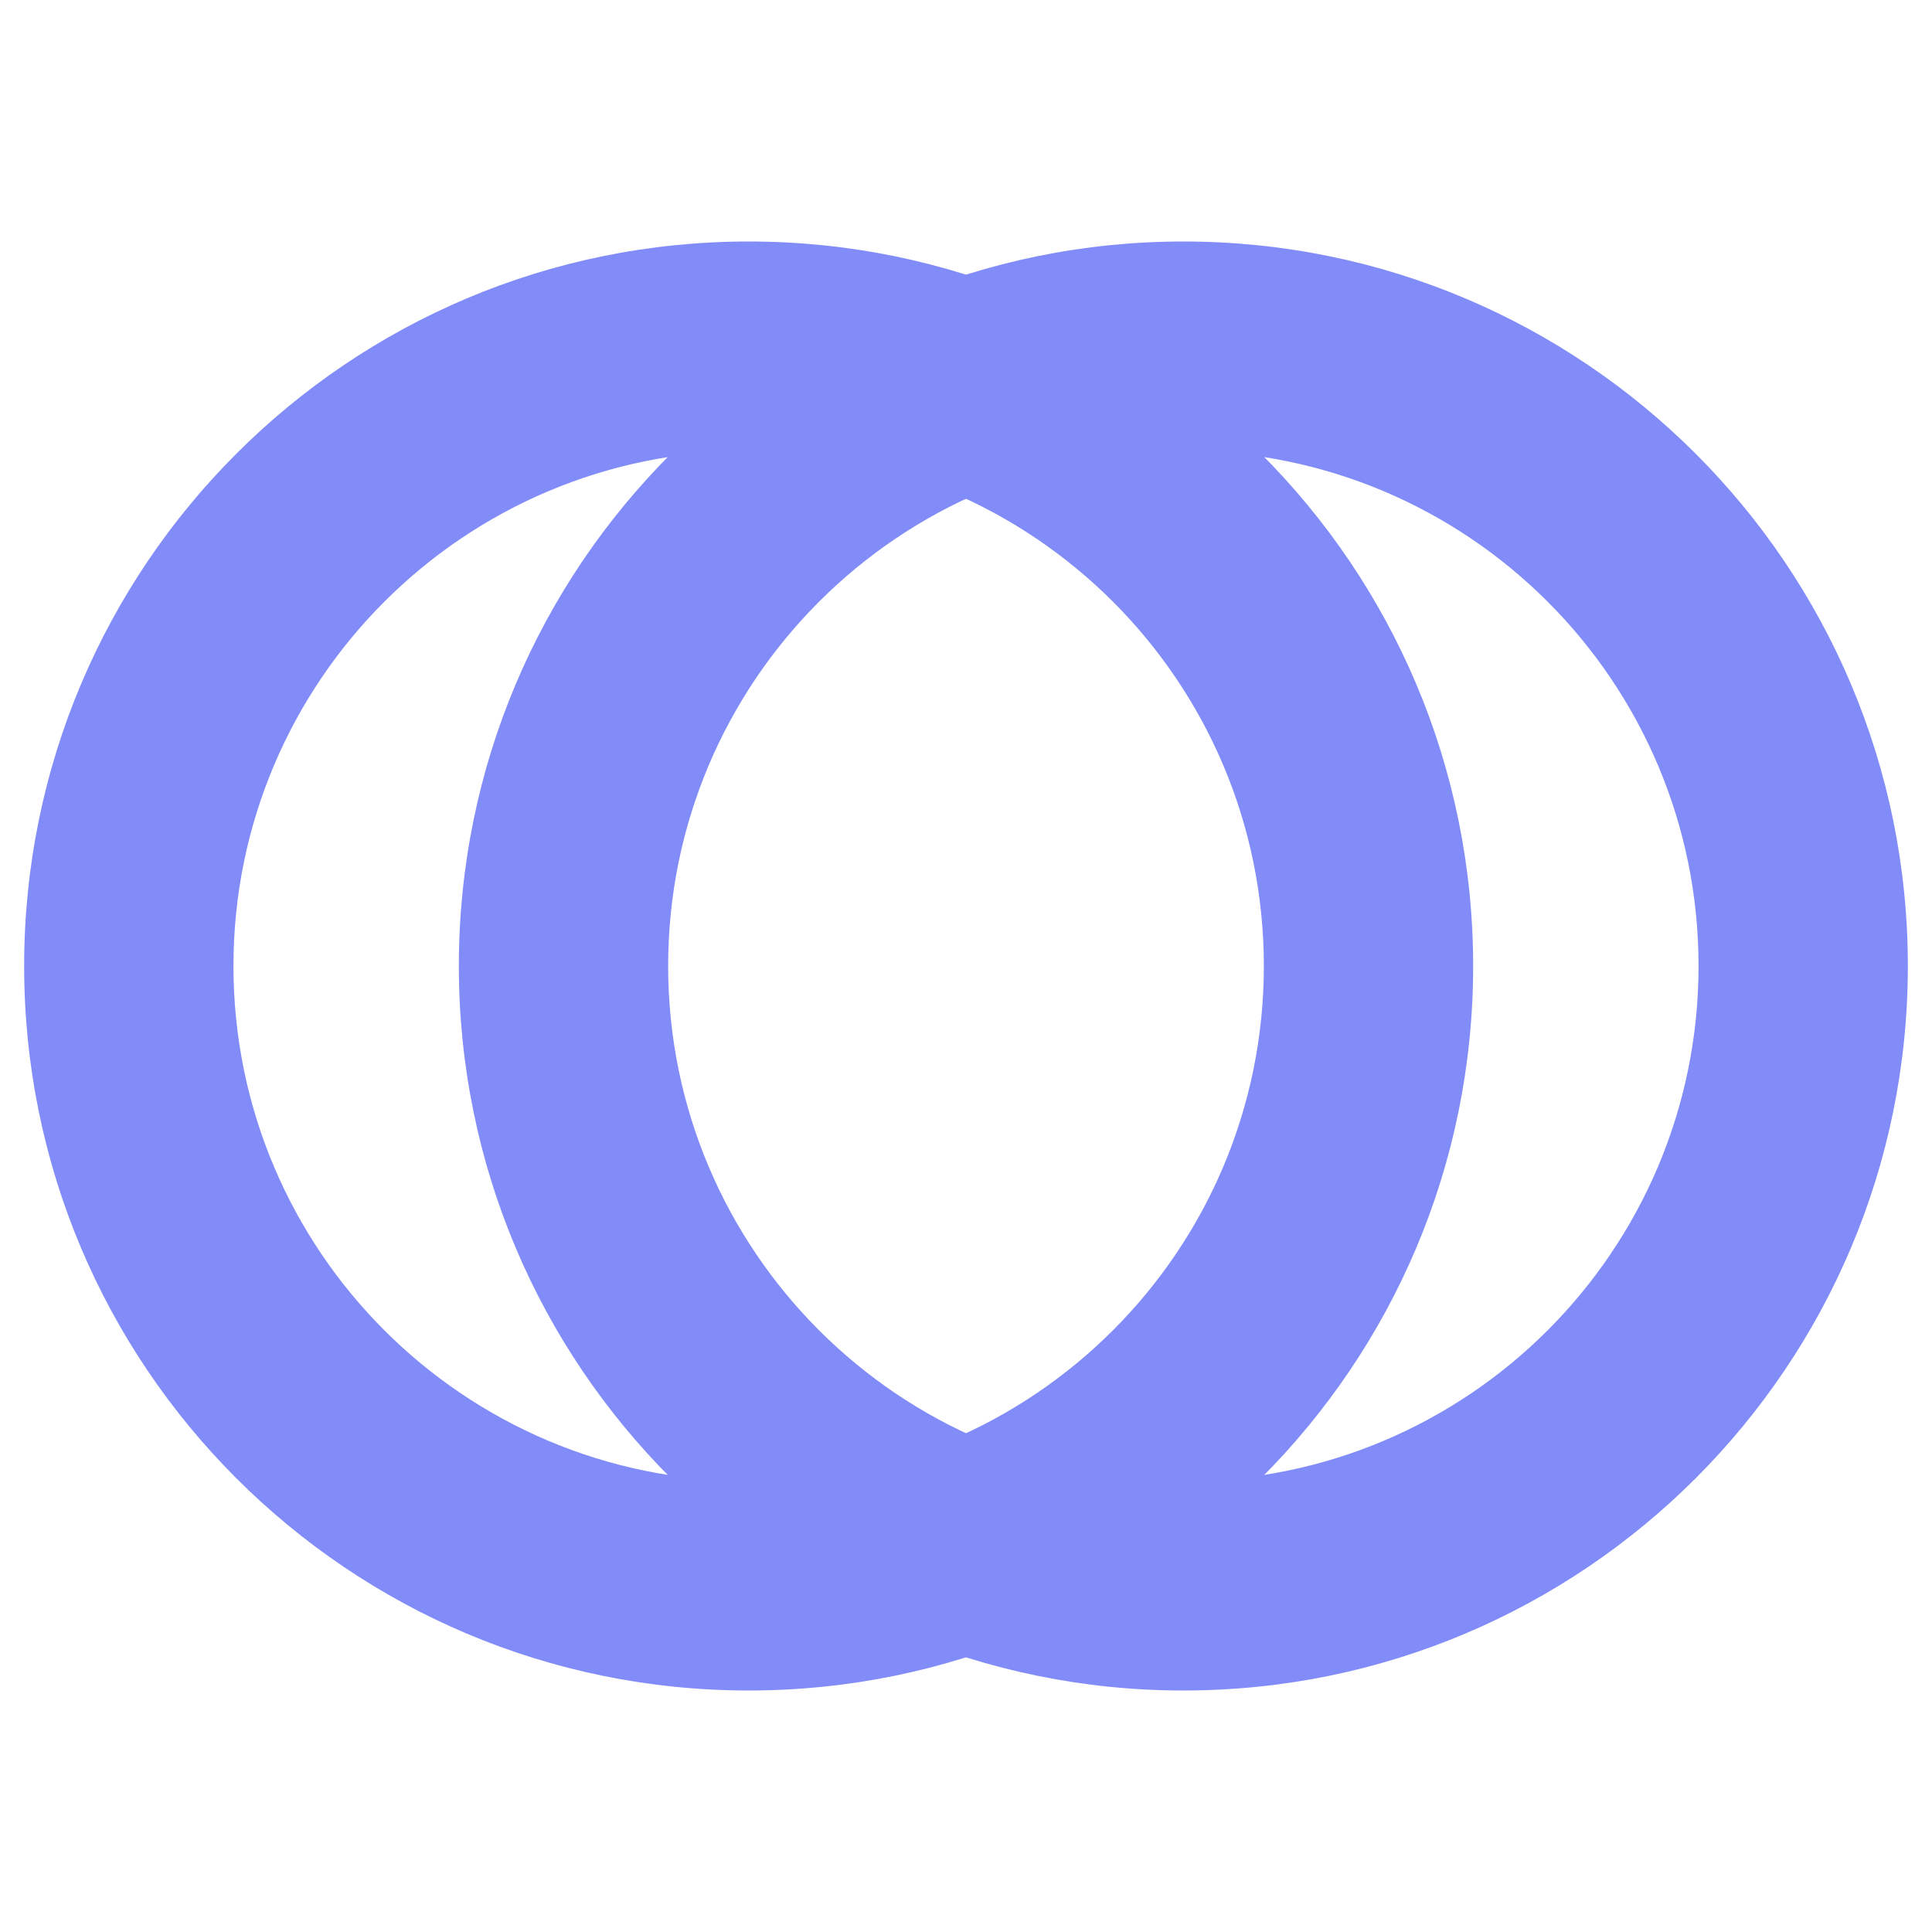
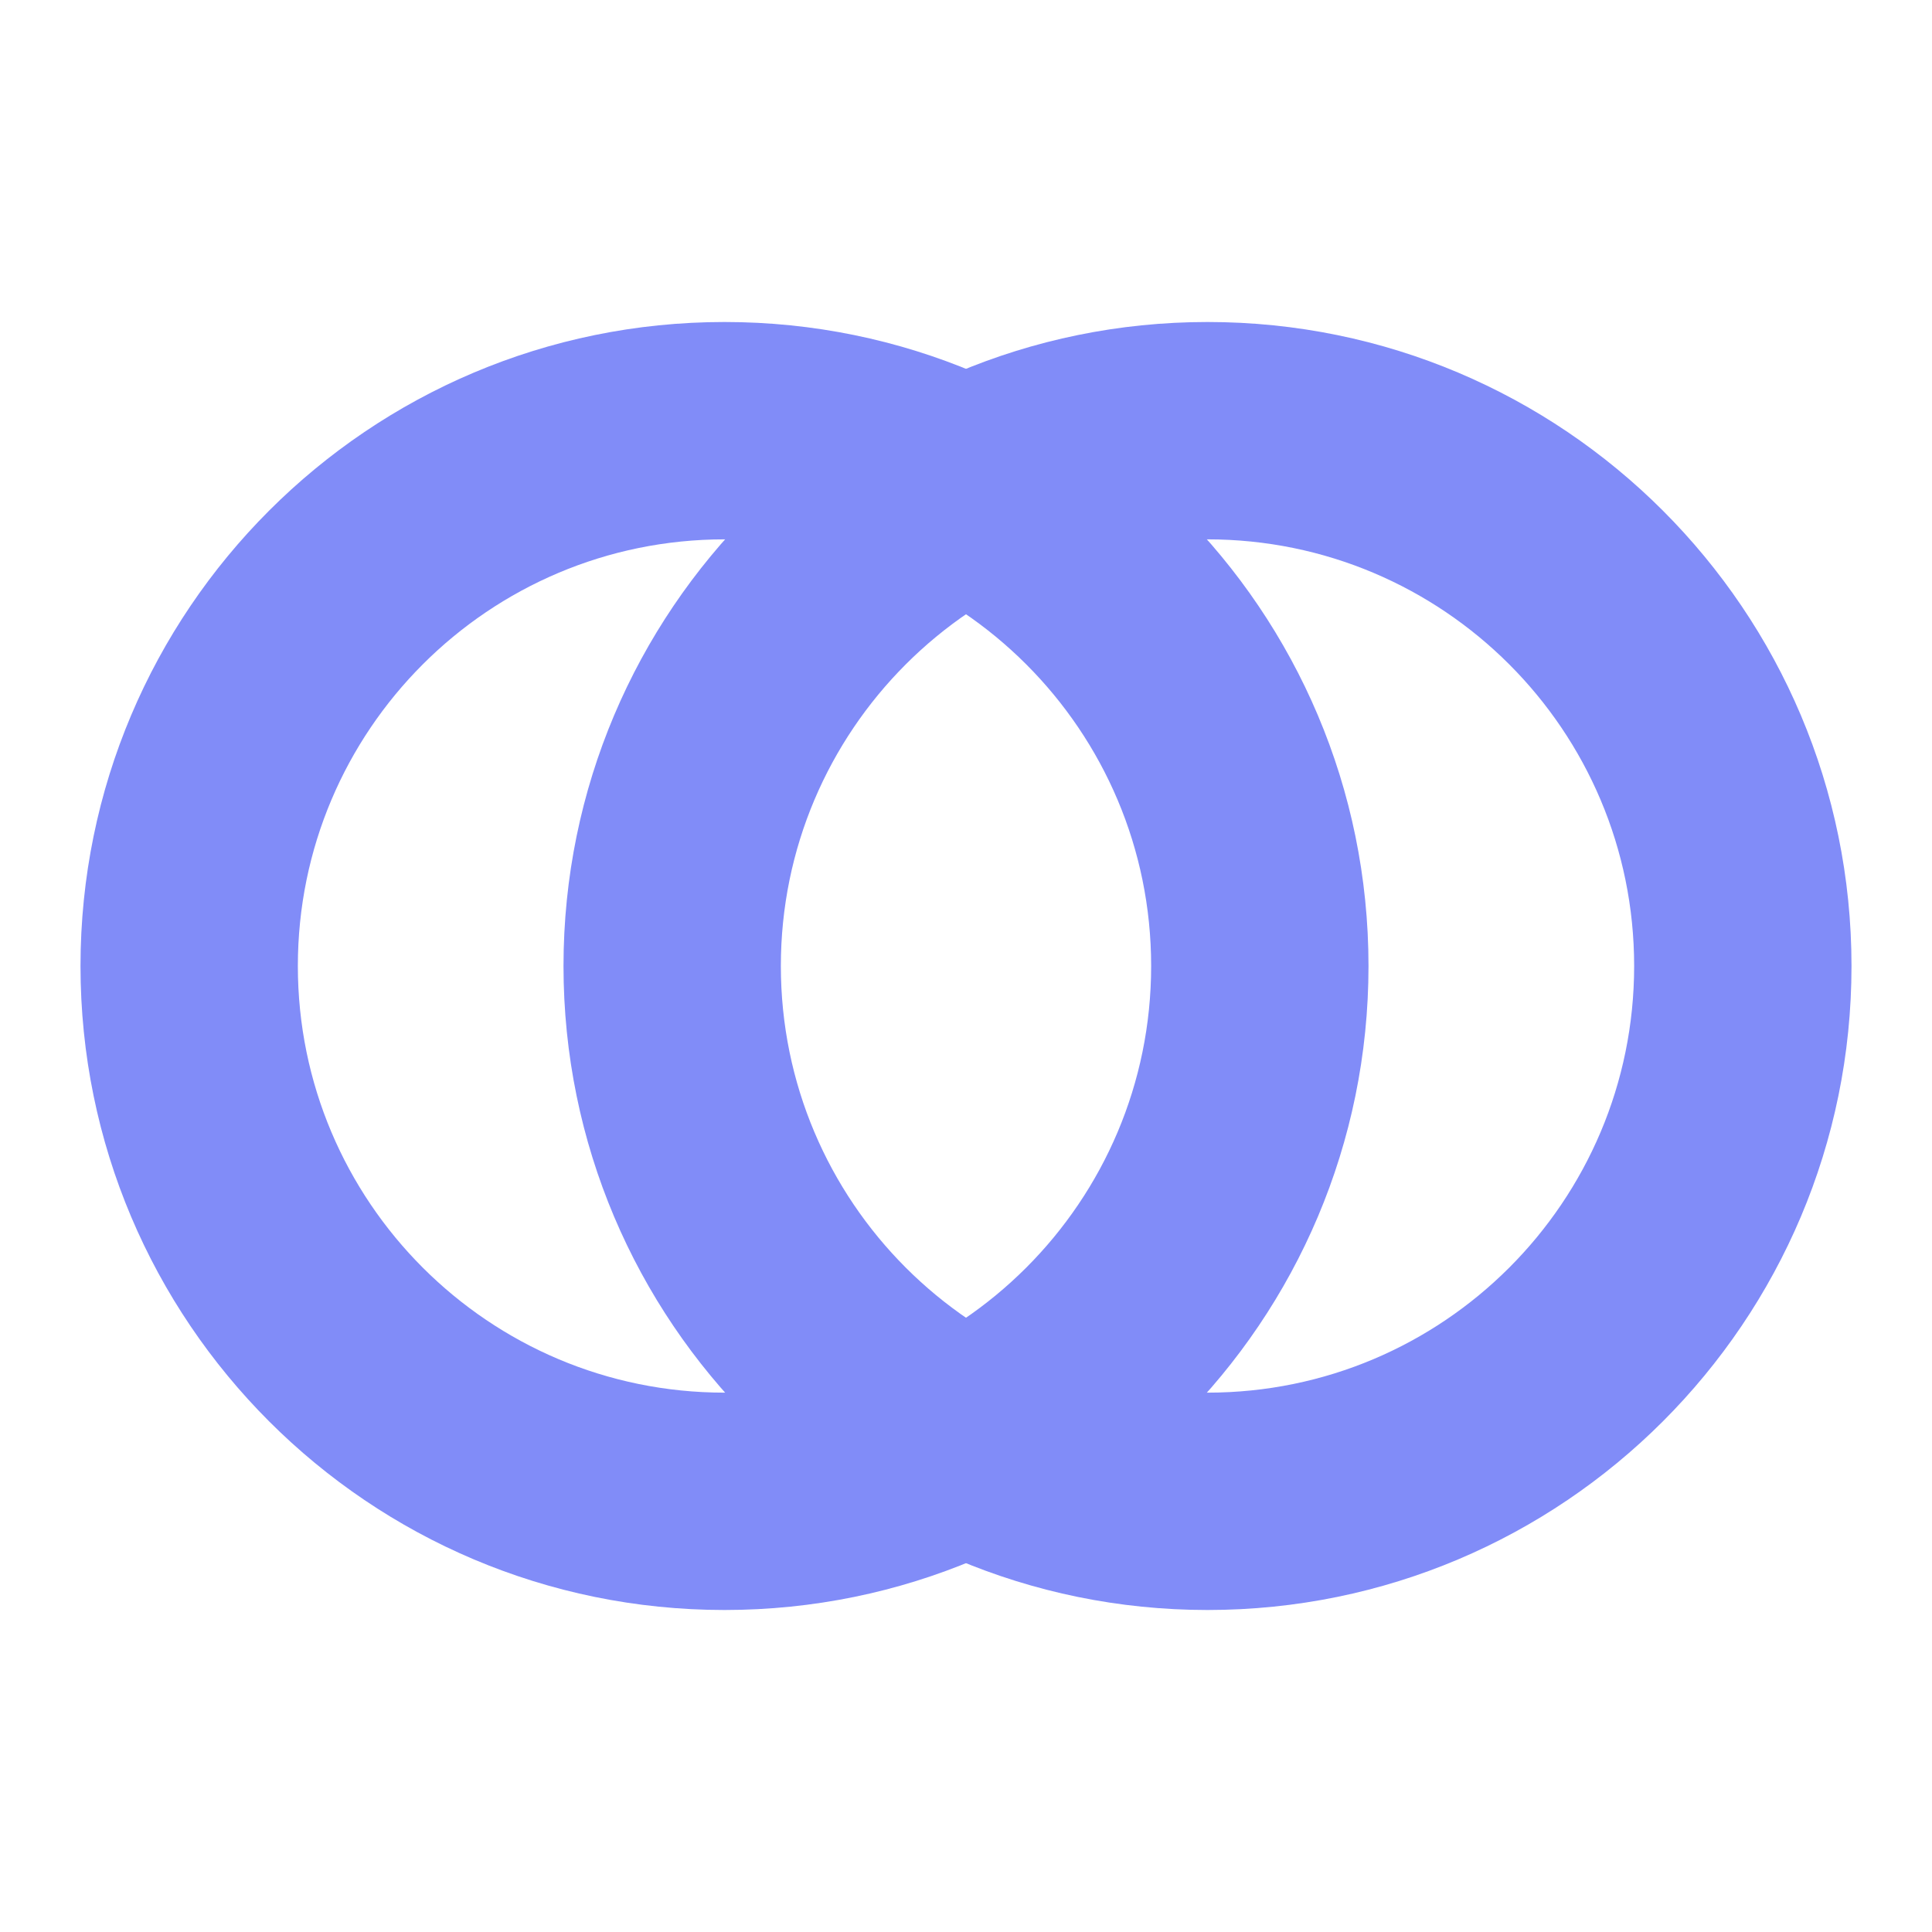
<svg xmlns="http://www.w3.org/2000/svg" viewBox="0 0 24 24">
-   <path d="M9.3 3 A9 9 0 1 0 9.3 21 A9 9 0 1 0 9.3 3 Z M9.3 5.6 A6.4 6.4 0 1 1 9.3 18.4 A6.4 6.4 0 1 1 9.3 5.6 Z" fill="#818cf8" fill-rule="evenodd" />
-   <path d="M14.7 3 A9 9 0 1 0 14.7 21 A9 9 0 1 0 14.7 3 Z M14.7 5.6 A6.4 6.4 0 1 1 14.7 18.4 A6.4 6.4 0 1 1 14.7 5.6 Z" fill="#818cf8" fill-rule="evenodd" />
+   <path fill="#818cf8" fill-rule="evenodd" d="M9 4A8 8 0 1 0 9 20A8 8 0 1 0 9 4ZM9 6.7A5.3 5.3 0 1 1 9 17.3A5.3 5.3 0 1 1 9 6.7Z" />
+   <path fill="#818cf8" fill-rule="evenodd" d="M15 4A8 8 0 1 0 15 20A8 8 0 1 0 15 4ZM15 6.7A5.3 5.3 0 1 1 15 17.3A5.3 5.3 0 1 1 15 6.7Z" />
</svg>
